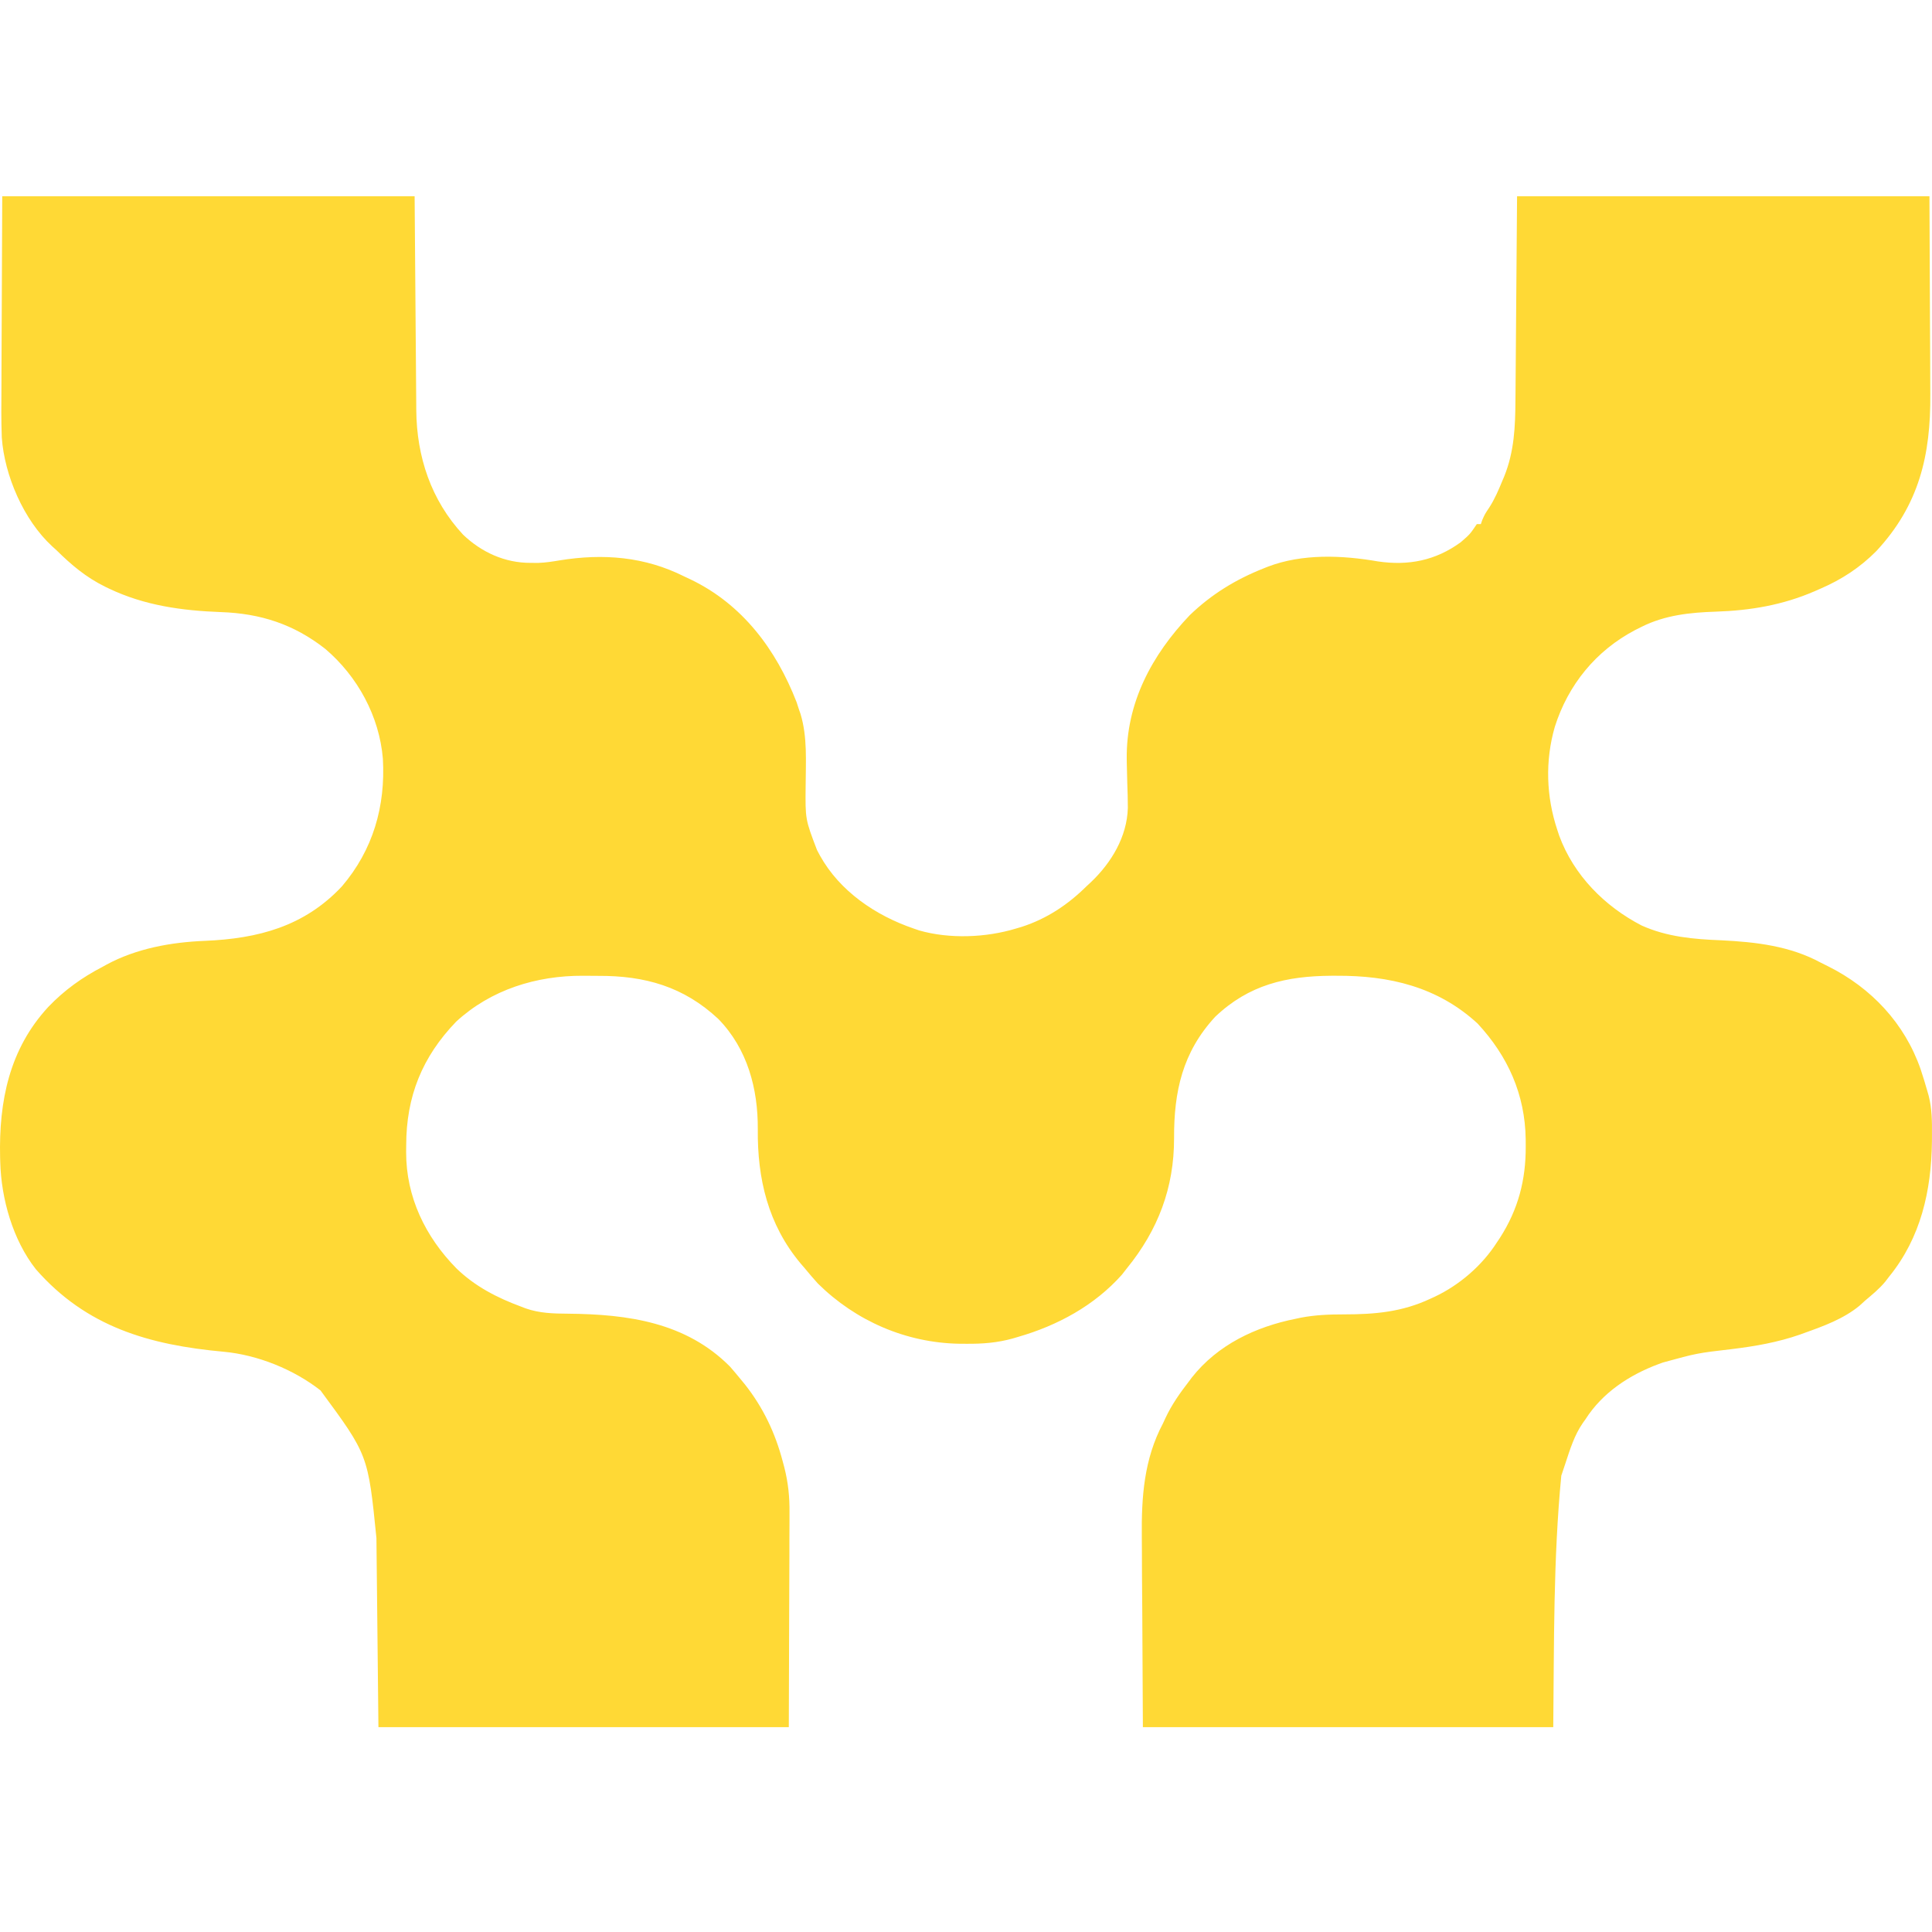
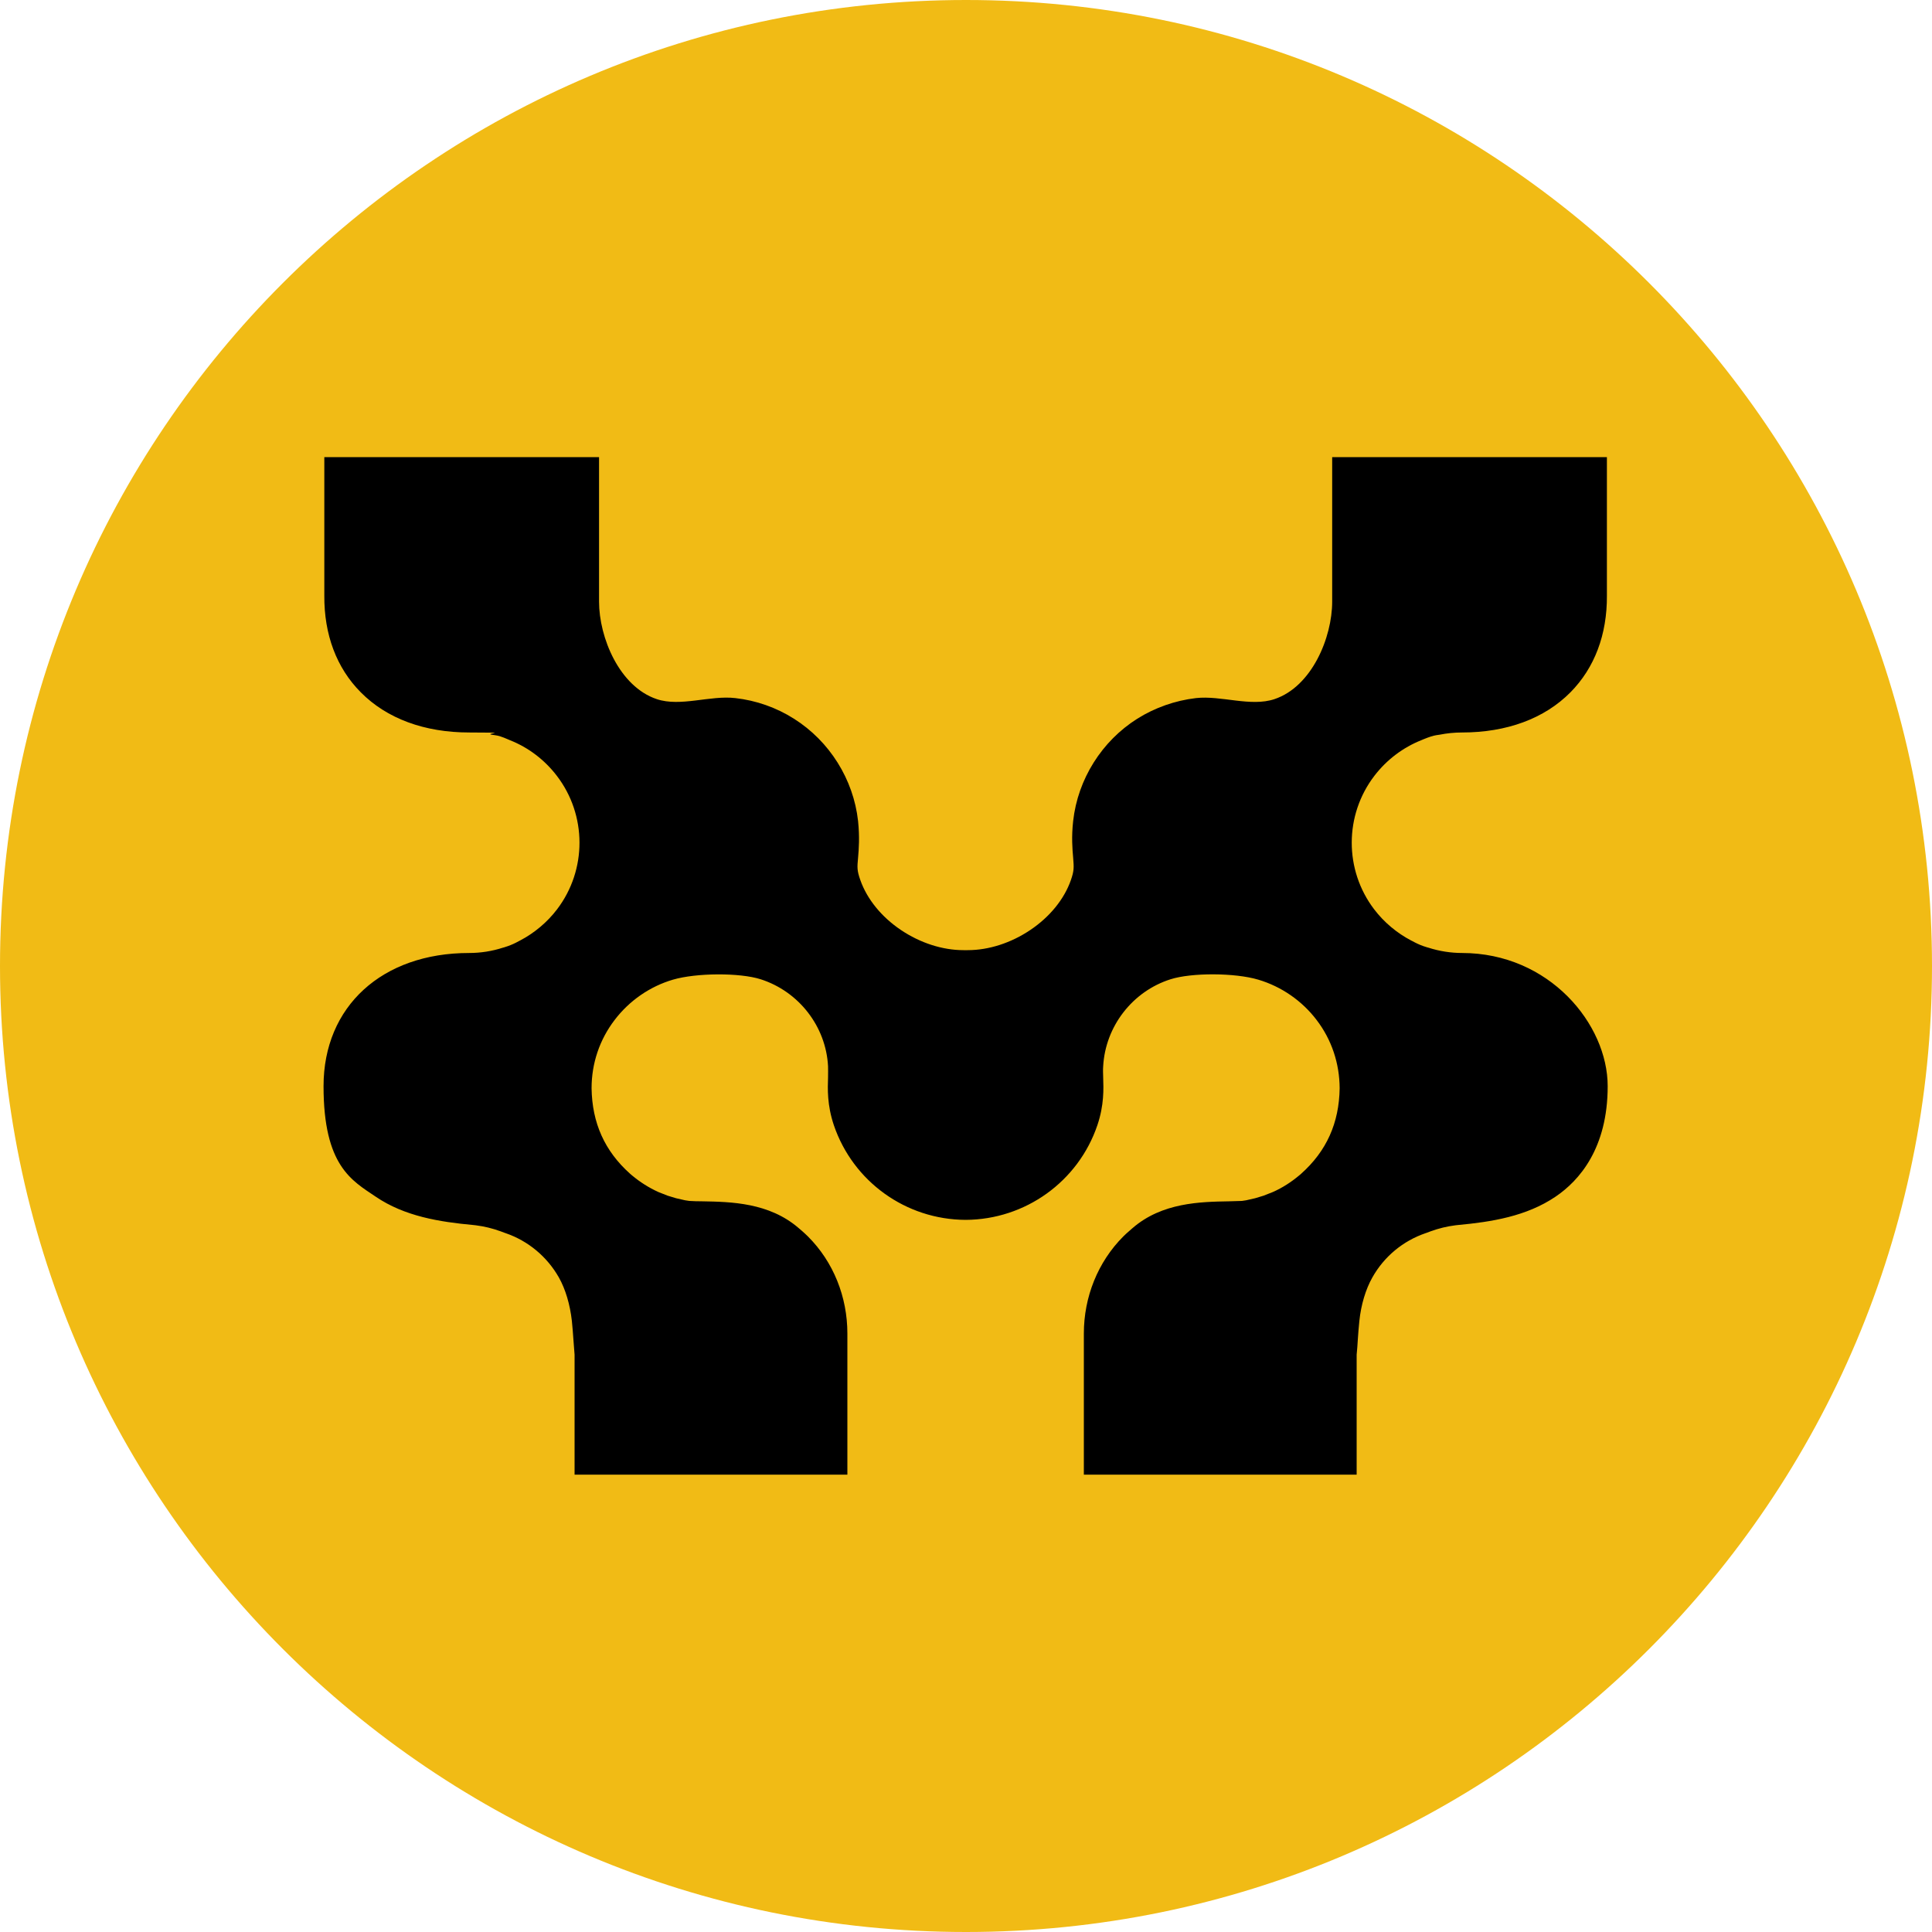
- <svg xmlns="http://www.w3.org/2000/svg" width="56" height="56" viewBox="0 0 56 56" fill="none">
-   <path d="M0.065 5.688C4.01 5.688 7.954 5.688 12.018 5.688C12.044 9.004 12.044 9.004 12.052 10.049C12.054 10.359 12.054 10.359 12.057 10.67C12.058 10.808 12.059 10.946 12.06 11.083C12.061 11.293 12.063 11.502 12.065 11.711C12.065 11.772 12.066 11.833 12.066 11.896C12.079 13.238 12.493 14.497 13.423 15.498C13.958 16.009 14.636 16.318 15.379 16.315C15.453 16.315 15.527 16.315 15.603 16.316C15.814 16.309 16.016 16.277 16.224 16.242C17.487 16.038 18.687 16.134 19.832 16.708C19.891 16.736 19.95 16.764 20.011 16.792C21.519 17.514 22.496 18.826 23.089 20.351C23.111 20.419 23.133 20.487 23.156 20.557C23.179 20.622 23.179 20.622 23.202 20.689C23.408 21.363 23.355 22.081 23.352 22.778C23.341 23.747 23.341 23.747 23.681 24.638C23.71 24.693 23.739 24.747 23.769 24.803C24.343 25.835 25.383 26.538 26.48 26.913C26.533 26.931 26.587 26.95 26.642 26.969C27.522 27.221 28.582 27.179 29.453 26.913C29.534 26.889 29.534 26.889 29.616 26.865C30.345 26.629 30.953 26.223 31.494 25.688C31.536 25.649 31.578 25.61 31.621 25.57C32.215 25.005 32.667 24.254 32.691 23.42C32.691 23.183 32.684 22.947 32.675 22.71C32.669 22.52 32.665 22.33 32.661 22.14C32.66 22.071 32.66 22.071 32.659 22.001C32.639 20.373 33.388 18.983 34.486 17.831C35.114 17.226 35.816 16.796 36.626 16.475C36.665 16.459 36.705 16.443 36.746 16.427C37.747 16.044 38.898 16.092 39.941 16.273C40.825 16.403 41.61 16.249 42.34 15.717C42.609 15.484 42.609 15.484 42.806 15.192C42.845 15.192 42.883 15.192 42.923 15.192C42.936 15.154 42.95 15.115 42.963 15.075C43.04 14.901 43.04 14.901 43.167 14.711C43.325 14.466 43.435 14.207 43.546 13.938C43.564 13.897 43.581 13.855 43.599 13.813C43.892 13.088 43.922 12.367 43.926 11.592C43.927 11.527 43.928 11.461 43.928 11.394C43.93 11.185 43.931 10.976 43.933 10.767C43.934 10.637 43.935 10.507 43.936 10.377C43.94 9.897 43.944 9.418 43.947 8.938C43.956 7.866 43.964 6.793 43.973 5.688C47.917 5.688 51.862 5.688 55.926 5.688C55.934 7.432 55.934 7.432 55.941 9.212C55.943 9.577 55.945 9.942 55.947 10.319C55.948 10.77 55.948 10.77 55.949 10.982C55.949 11.128 55.95 11.274 55.951 11.42C55.965 13.193 55.628 14.639 54.386 15.974C53.92 16.445 53.385 16.796 52.778 17.058C52.689 17.097 52.689 17.097 52.599 17.137C51.673 17.538 50.74 17.696 49.734 17.729C48.992 17.753 48.262 17.829 47.588 18.166C47.525 18.198 47.461 18.229 47.396 18.262C46.261 18.857 45.453 19.847 45.066 21.071C44.783 22.056 44.817 23.087 45.139 24.055C45.157 24.11 45.175 24.165 45.194 24.222C45.617 25.37 46.507 26.268 47.583 26.826C48.323 27.158 49.094 27.224 49.895 27.255C50.892 27.304 51.888 27.419 52.778 27.904C52.847 27.939 52.917 27.973 52.987 28.008C54.239 28.633 55.208 29.661 55.67 30.992C55.74 31.206 55.808 31.419 55.868 31.636C55.88 31.676 55.891 31.717 55.903 31.758C55.999 32.135 56.002 32.502 55.999 32.889C55.999 32.956 55.998 33.023 55.998 33.092C55.981 34.516 55.675 35.874 54.76 37C54.703 37.075 54.703 37.075 54.644 37.151C54.471 37.36 54.267 37.525 54.06 37.7C54.006 37.749 53.952 37.799 53.896 37.849C53.436 38.227 52.865 38.435 52.311 38.633C52.265 38.65 52.219 38.666 52.171 38.684C51.53 38.907 50.881 39.021 50.208 39.103C49.188 39.222 49.188 39.222 48.2 39.493C48.158 39.508 48.115 39.524 48.071 39.54C47.226 39.855 46.447 40.367 45.955 41.14C45.918 41.192 45.918 41.192 45.88 41.244C45.632 41.603 45.508 42.011 45.372 42.423C45.334 42.539 45.295 42.654 45.255 42.773C45.021 45.193 45.048 47.631 45.022 50.062C41.097 50.062 37.171 50.062 33.127 50.062C33.118 48.382 33.118 48.382 33.109 46.669C33.106 46.318 33.103 45.967 33.101 45.605C33.099 45.17 33.099 45.17 33.099 44.965C33.099 44.825 33.098 44.684 33.096 44.544C33.084 43.389 33.159 42.295 33.71 41.257C33.732 41.209 33.754 41.161 33.777 41.112C33.961 40.716 34.202 40.377 34.468 40.032C34.494 39.998 34.52 39.964 34.546 39.928C35.295 38.977 36.398 38.456 37.559 38.225C37.633 38.209 37.633 38.209 37.709 38.193C38.129 38.113 38.537 38.098 38.963 38.098C39.859 38.097 40.642 38.029 41.465 37.642C41.504 37.624 41.543 37.606 41.583 37.588C42.303 37.249 42.96 36.682 43.39 36.009C43.432 35.946 43.432 35.946 43.475 35.882C44.007 35.053 44.229 34.201 44.224 33.225C44.224 33.124 44.224 33.124 44.223 33.022C44.205 31.724 43.709 30.617 42.83 29.669C41.67 28.601 40.268 28.274 38.736 28.283C38.687 28.283 38.638 28.283 38.588 28.283C37.284 28.291 36.2 28.543 35.225 29.47C34.273 30.5 34.026 31.641 34.031 32.991C34.033 34.425 33.569 35.651 32.66 36.767C32.614 36.827 32.567 36.887 32.518 36.949C31.721 37.844 30.651 38.422 29.512 38.75C29.46 38.765 29.409 38.78 29.357 38.796C28.906 38.921 28.484 38.954 28.017 38.95C27.946 38.95 27.875 38.949 27.801 38.949C26.262 38.921 24.806 38.291 23.707 37.204C23.578 37.061 23.453 36.916 23.331 36.767C23.29 36.72 23.249 36.672 23.207 36.623C22.261 35.493 21.951 34.166 21.965 32.731C21.973 31.558 21.664 30.4 20.823 29.537C19.817 28.596 18.693 28.279 17.337 28.286C17.191 28.287 17.044 28.285 16.898 28.283C15.549 28.277 14.231 28.684 13.222 29.613C12.237 30.635 11.775 31.782 11.774 33.196C11.774 33.261 11.773 33.327 11.772 33.395C11.77 34.692 12.327 35.848 13.232 36.767C13.77 37.288 14.412 37.618 15.109 37.875C15.151 37.891 15.193 37.907 15.236 37.924C15.643 38.066 16.036 38.075 16.464 38.078C18.196 38.094 19.884 38.324 21.162 39.614C21.265 39.732 21.365 39.852 21.465 39.974C21.506 40.025 21.548 40.075 21.591 40.127C22.123 40.801 22.471 41.535 22.689 42.365C22.705 42.423 22.721 42.481 22.736 42.541C22.847 42.983 22.889 43.391 22.884 43.846C22.884 43.915 22.884 43.984 22.884 44.055C22.884 44.275 22.883 44.495 22.881 44.715C22.881 44.852 22.881 44.989 22.881 45.126C22.88 45.63 22.878 46.135 22.875 46.64C22.872 47.769 22.868 48.898 22.864 50.062C18.939 50.062 15.013 50.062 10.969 50.062C10.95 48.253 10.931 46.444 10.911 44.581C10.669 42.171 10.669 42.171 9.29 40.302C8.517 39.696 7.468 39.271 6.483 39.181C4.326 38.984 2.503 38.463 1.039 36.789C0.371 35.94 0.034 34.745 0.007 33.677C0.005 33.632 0.004 33.587 0.003 33.541C-0.034 31.92 0.27 30.408 1.399 29.187C1.865 28.7 2.382 28.329 2.98 28.02C3.033 27.991 3.033 27.991 3.086 27.961C3.956 27.49 4.964 27.31 5.94 27.271C7.478 27.206 8.816 26.857 9.908 25.695C10.815 24.633 11.176 23.37 11.098 21.993C10.996 20.762 10.366 19.606 9.428 18.808C8.517 18.094 7.555 17.782 6.407 17.742C5.274 17.7 4.186 17.551 3.155 17.058C3.118 17.04 3.081 17.023 3.043 17.004C2.495 16.734 2.07 16.376 1.639 15.95C1.596 15.911 1.553 15.872 1.509 15.832C0.688 15.075 0.131 13.787 0.052 12.683C0.033 12.187 0.038 11.691 0.042 11.194C0.042 11.053 0.043 10.911 0.043 10.77C0.044 10.25 0.047 9.731 0.05 9.212C0.055 8.049 0.06 6.886 0.065 5.688Z" fill="#FFD935" />
+ <svg xmlns="http://www.w3.org/2000/svg" xmlns:xlink="http://www.w3.org/1999/xlink" id="Layer_1" data-name="Layer 1" version="1.1" viewBox="0 0 1500 1500">
+   <defs>
+     <style>
+       .cls-1 {
+         fill: #000;
+       }
+ 
+       .cls-1, .cls-2 {
+         stroke-width: 0px;
+       }
+ 
+       .cls-2 {
+         fill: #f1bb15;
+       }
+     </style>
+   </defs>
+   <circle class="cls-2" cx="750" cy="750" r="750" />
+   <a xlink:href="100">
+     <path id="logoMark" class="cls-1" d="M1135.3,739.9c-8.9,0-17.8-1.4-26.2-4.1l-1.1-.3c-.9-.3-1.9-.6-3.1-1-2.5-.9-5.2-2.1-8.3-3.8l-1-.5c-11.1-5.8-21.1-14.2-28.7-24.2-23.3-30.6-23.2-73.2.2-103.7,9.5-12.4,22.2-22,36.6-27.7l1.4-.6c4.4-1.8,7.5-2.8,10-3.2l2.7-.4c5.6-1.1,11.4-1.7,17.2-1.7,34.9,0,64.1-10.8,84.3-31.2,18.7-18.9,28.5-44.8,28.3-75.1v-107.5h-213.3v70.8c0,13.8,0,27.6,0,41.4,0,27.9-15.8,66-44.8,75.7-18.5,6.2-41.4-3-61-.8-16.1,1.9-31.8,7.4-45.5,16-27.6,17.4-46.2,47-49.8,79.4-1.4,12.5-.6,21.8,0,28.6.6,7.6.8,9.9-1.8,17.4-5.2,14.8-16.4,28.5-31.4,38.6-15,10.1-32.3,15.7-48.7,15.7h-1.6s-1.6,0-1.6,0c-16.4,0-33.7-5.6-48.7-15.7-15-10.1-26.2-23.9-31.4-38.6-2.7-7.6-2.5-9.9-1.8-17.4.6-6.8,1.3-16.1,0-28.6-3.6-32.4-22.2-62-49.8-79.4-13.7-8.7-29.4-14.2-45.5-16-19.6-2.3-42.5,7-61,.8-29-9.7-44.8-47.8-44.8-75.7,0-13.8,0-27.6,0-41.4v-70.8h-213.3v107.5c-.2,30.3,9.5,56.2,28.3,75.1,20.2,20.4,49.4,31.2,84.3,31.2s11.6.6,17.2,1.7l2.7.4c2.5.3,5.7,1.3,10,3.2l1.4.6c14.5,5.7,27.1,15.3,36.6,27.7,23.4,30.5,23.5,73.1.2,103.7-7.6,10-17.6,18.4-28.7,24.2l-1,.5c-3,1.7-5.8,2.9-8.3,3.8-1.1.4-2.1.7-3,1l-1.1.3c-8.4,2.7-17.2,4.1-26.2,4.1-67.6,0-113,41.5-113,103.4s22,73.3,40.5,85.8c22.5,15.3,49.7,19.6,75.8,22l1.8.2c6.9.9,12.7,2.3,19.4,4.7l3.2,1.2.6.2c17.5,6,32.2,18.2,41.4,34.4,5.2,9.2,8.7,21.2,10.1,33.8.5,5,.9,9.8,1.2,14.5.3,3.6.6,7.7.9,11.7v93.1h211.8v-109.6c0-28.2-10.7-55.5-30.7-75.4-.7-.7-1.4-1.4-2.2-2.1-1.6-1.5-3-2.7-4.2-3.7l-.7-.6c-23-19.9-52.8-20.4-74.6-20.8h-.2c-3.6,0-7.1-.1-10.1-.3l-3.3-.5-7-1.6-6.6-2-7.1-2.8c-7.5-3.4-14.4-7.8-20.6-13l-1.4-1.2c-19.7-17.6-29.5-39.4-29.9-66.4,0-19.3,6.2-37.7,17.9-53,11.4-15,27.5-26.1,45.3-31.3,18.1-5.3,51.8-5.5,68.1-.3,29.6,9.5,50.7,36.6,52.3,67.6.1,2.6,0,5.2,0,8.4-.3,9.1-.8,21.5,4.5,37.3,14.9,43.8,55.9,73.3,102.3,73.5,46.4-.2,87.5-29.8,102.3-73.5,5.3-15.7,4.8-28.2,4.5-37.3-.1-3.1-.2-5.8,0-8.4,1.7-31,22.7-58.2,52.3-67.6,16.3-5.2,50-5.1,68.1.3,17.9,5.3,34,16.4,45.3,31.3,11.7,15.3,17.8,33.7,17.9,53-.4,27.1-10.2,48.8-29.9,66.4l-1.4,1.2c-6.2,5.2-13.1,9.7-20.6,13l-7.1,2.8-6.6,2-7,1.6-3.3.5c-3,.1-6.5.2-10.1.3h-.2c-21.8.4-51.7.9-74.6,20.8l-.7.6c-1.2,1-2.6,2.3-4.2,3.7-.7.7-1.5,1.4-2.2,2.1-19.9,19.9-30.7,47.2-30.7,75.4v109.6h211.8v-93.1c.4-4.1.7-8.1.9-11.7.3-4.7.7-9.5,1.2-14.5,1.3-12.6,4.9-24.6,10.1-33.8,9.1-16.2,23.8-28.4,41.4-34.4l.6-.2,3.2-1.2c6.7-2.4,12.5-3.8,19.4-4.7l1.8-.2c26-2.4,53.2-6.7,75.8-22,18.5-12.5,40.5-37.6,40.5-85.8s-45.4-103.4-113.1-103.4h0,0Z" />
+   </a>
</svg>
